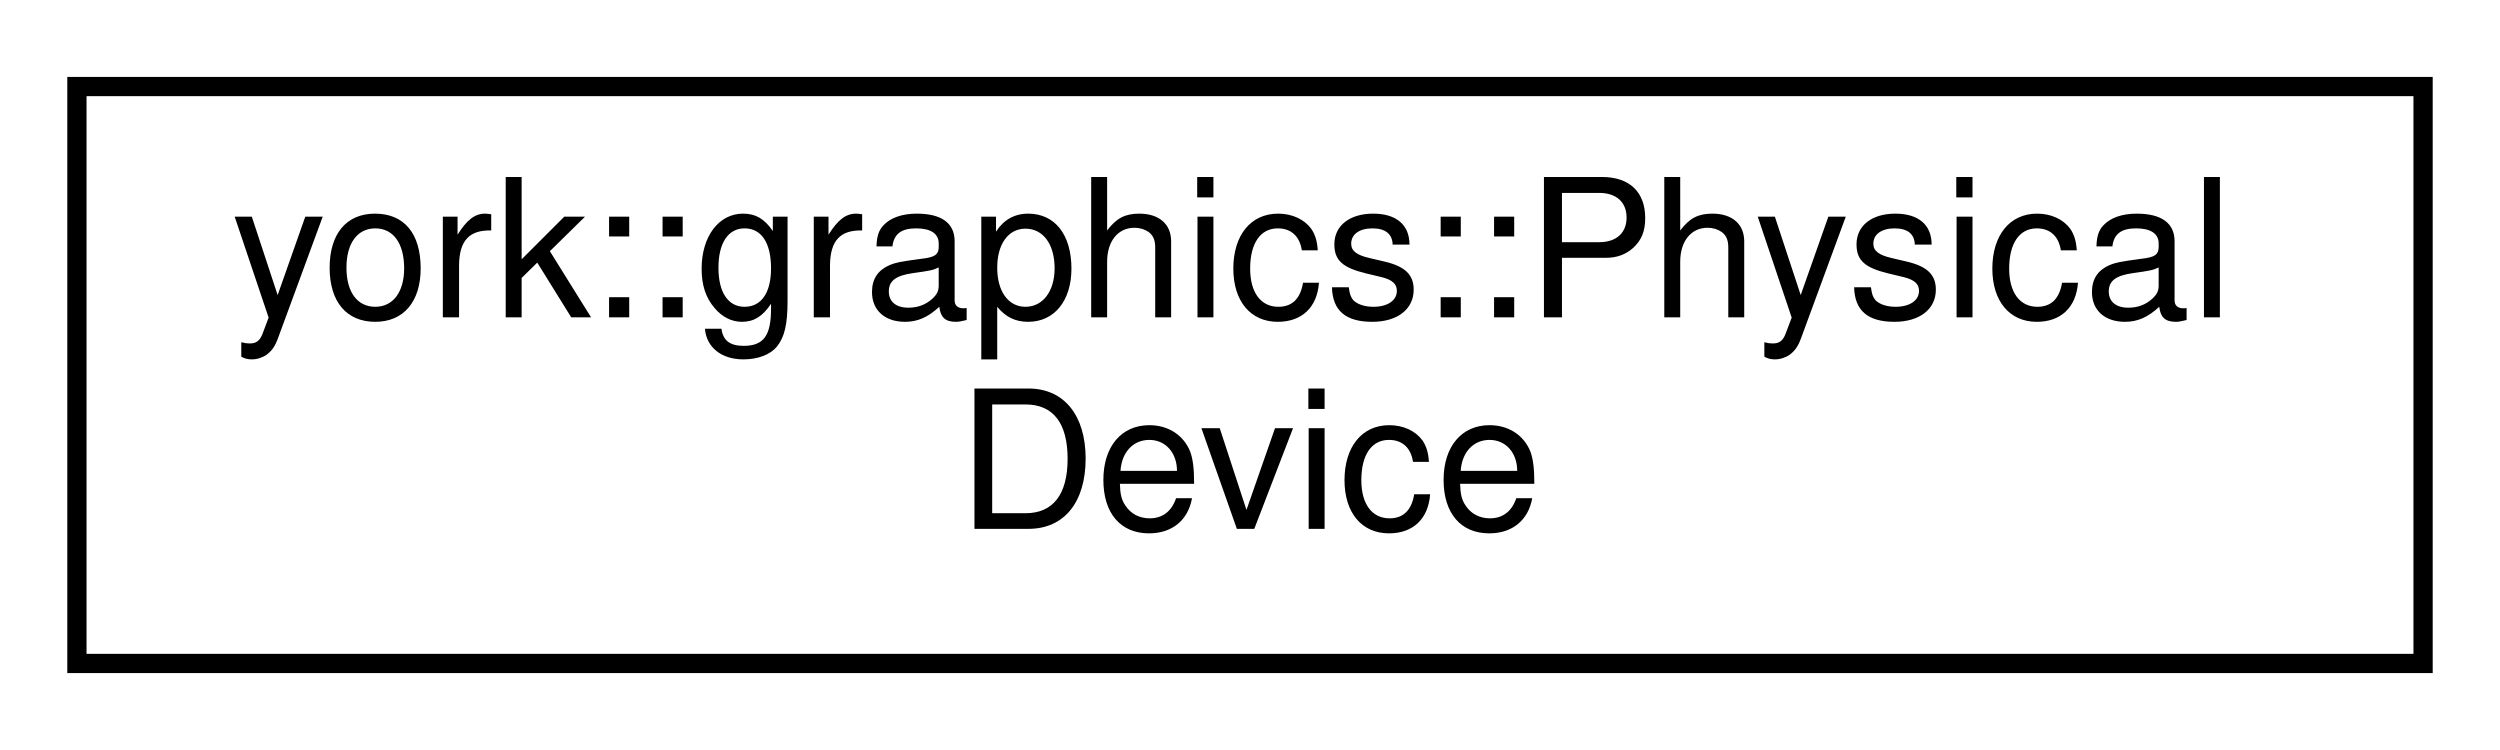
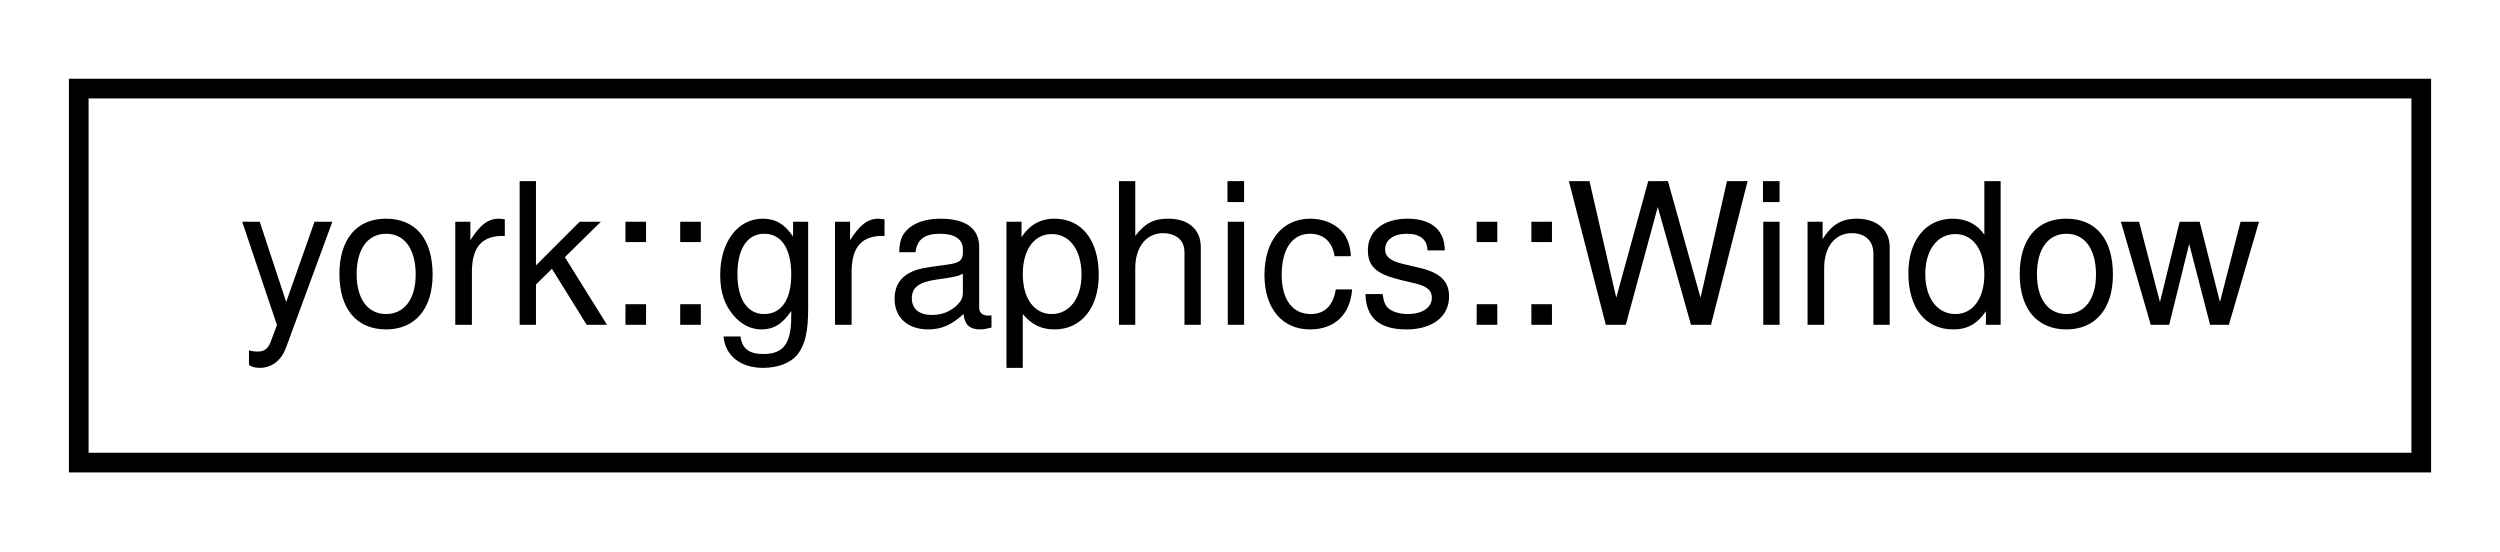
- <svg xmlns="http://www.w3.org/2000/svg" xmlns:xlink="http://www.w3.org/1999/xlink" width="130pt" height="39pt" viewBox="0.00 0.00 130.00 39.00">
-   <g id="graph0" class="graph" transform="scale(1 1) rotate(0) translate(4 35)">
+ <svg xmlns="http://www.w3.org/2000/svg" xmlns:xlink="http://www.w3.org/1999/xlink" width="127pt" height="28pt" viewBox="0.00 0.00 127.00 28.00">
+   <g id="graph0" class="graph" transform="scale(1 1) rotate(0) translate(4 24)">
    <g id="node1" class="node">
      <g id="a_node1">
-         <a xlink:href="classyork_1_1graphics_1_1_physical_device.html" target="_top" xlink:title="A class representing properties about a physical GPU.">
-           <polygon fill="none" stroke="black" points="0,-0.5 0,-30.5 122,-30.5 122,-0.5 0,-0.5" />
-           <text text-anchor="start" x="8" y="-18.5" font-family="Helvetica,sans-Serif" font-size="10.00">york::graphics::Physical</text>
-           <text text-anchor="middle" x="61" y="-7.5" font-family="Helvetica,sans-Serif" font-size="10.00">Device</text>
+         <a xlink:href="classyork_1_1graphics_1_1_window.html" target="_top" xlink:title="A graphical window to which we can render to.">
+           <polygon fill="none" stroke="black" points="0,-0.5 0,-19.5 119,-19.5 119,-0.5 0,-0.5" />
+           <text text-anchor="middle" x="59.5" y="-7.5" font-family="Helvetica,sans-Serif" font-size="10.00">york::graphics::Window</text>
        </a>
      </g>
    </g>
  </g>
</svg>
